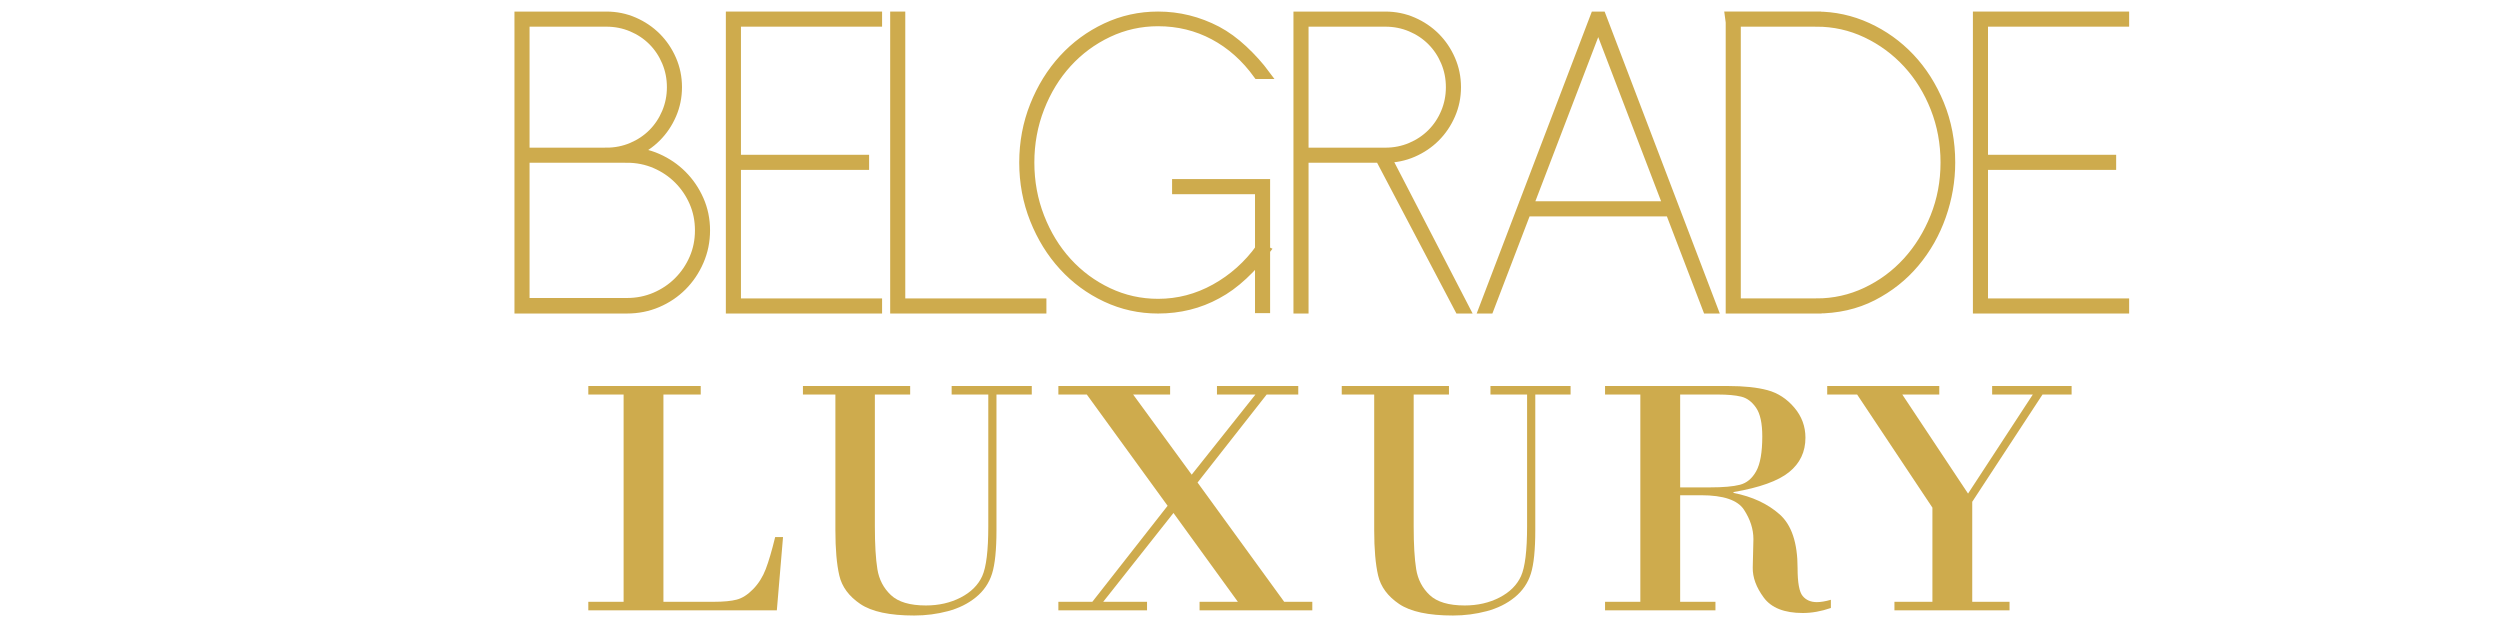
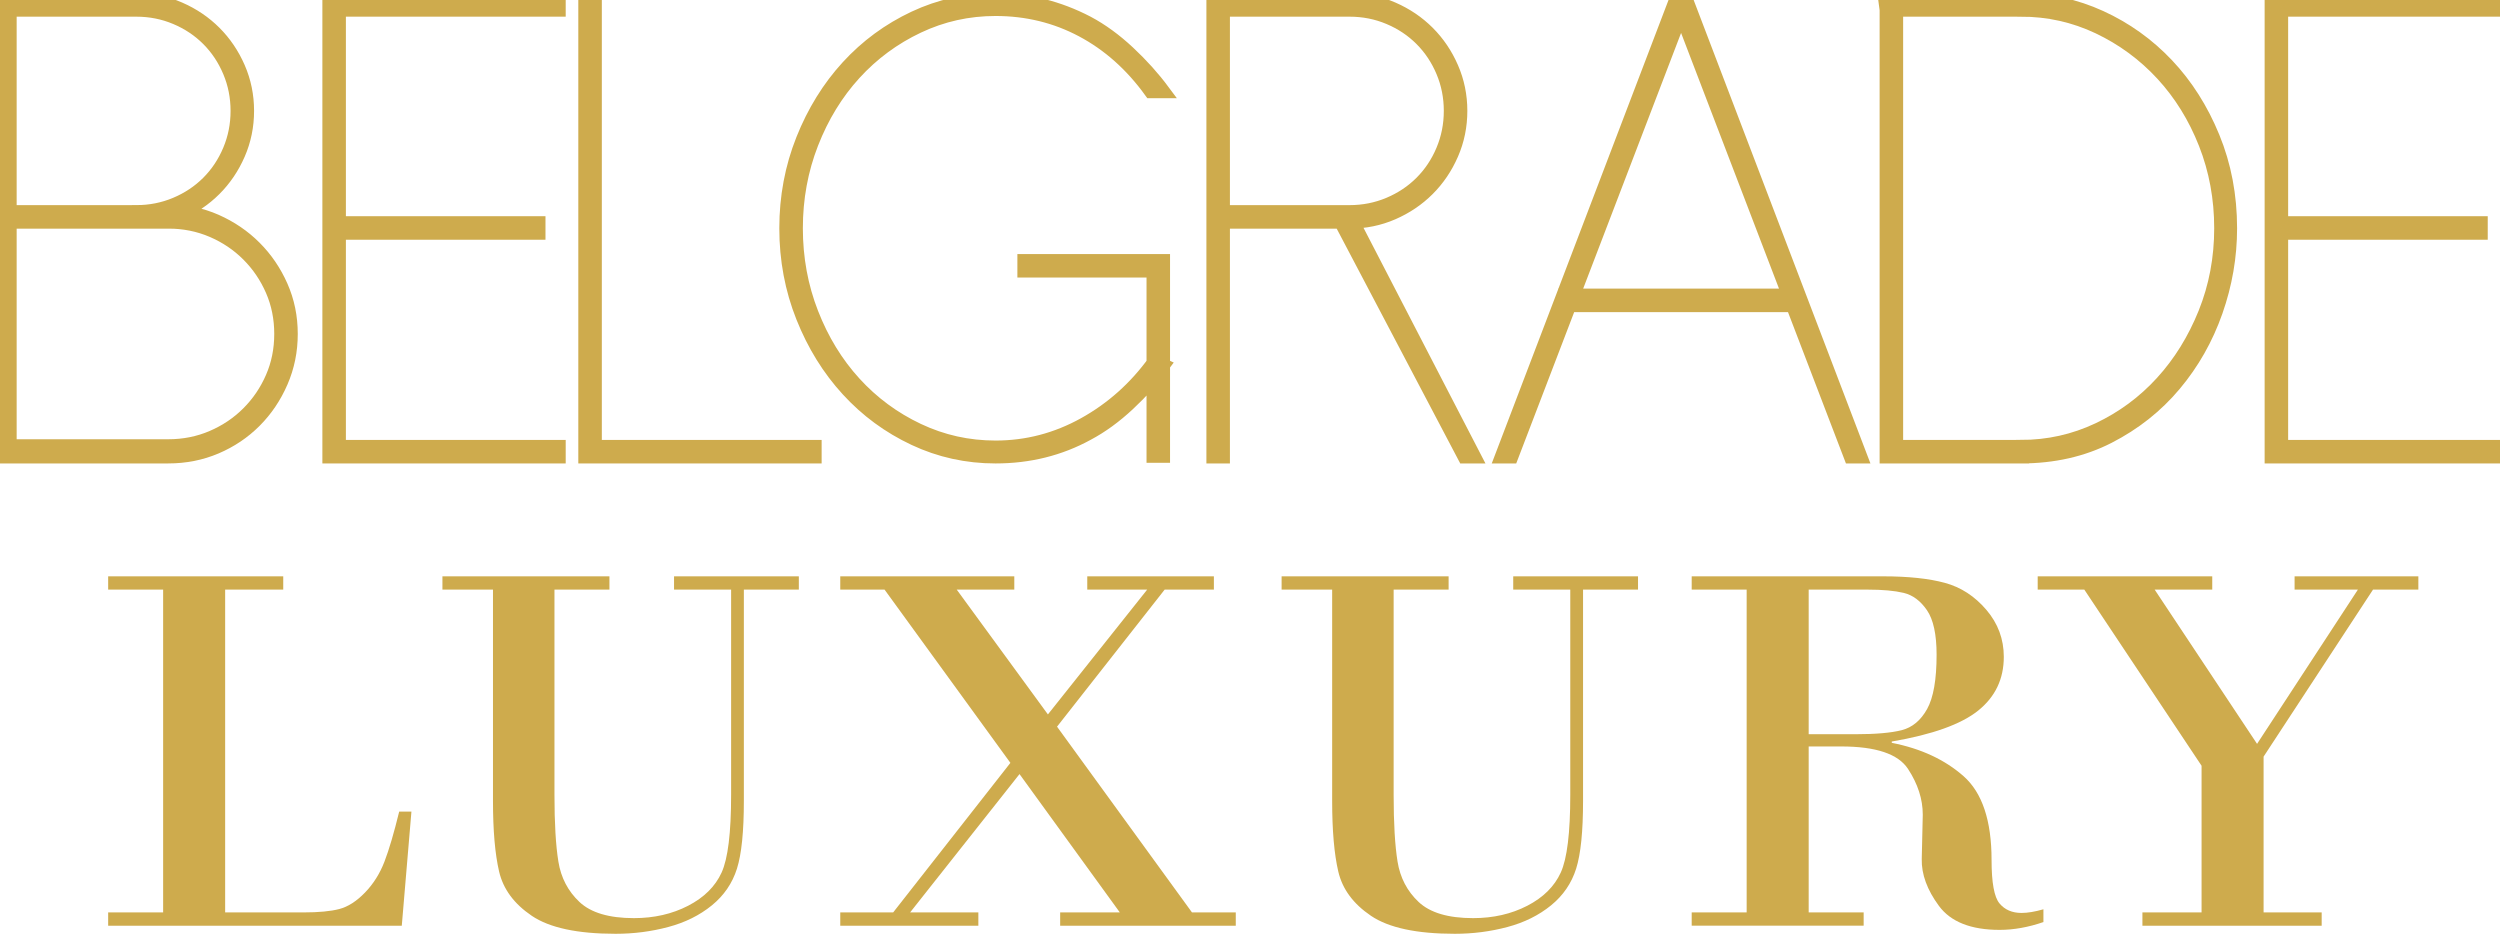
- <svg xmlns="http://www.w3.org/2000/svg" version="1.1" id="Layer_1" x="0px" y="0px" width="283.46px" height="70.79px" viewBox="0 190 283.46 70.79" enable-background="new 0 0 283.46 260.79" xml:space="preserve">
-   <g>
-     <path fill="#ceab4d" d="M75.222,234.734v23.5h5.709c1.1,0,1.966-0.082,2.598-0.246s1.255-0.563,1.869-1.195   c0.613-0.632,1.087-1.384,1.422-2.257c0.335-0.872,0.692-2.086,1.072-3.642h0.891l-0.702,8.308H66.705v-0.968h4.002v-23.5h-4.002   v-0.967h12.746v0.967H75.222z" />
-     <path fill="#ceab4d" d="M112.055,234.734h-4.154v-0.967h9.085v0.967h-4.002v15.383c0,2.226-0.168,3.869-0.503,4.932   c-0.335,1.062-0.945,1.953-1.83,2.674c-0.885,0.721-1.944,1.246-3.177,1.574c-1.232,0.329-2.507,0.493-3.822,0.493   c-2.782,0-4.817-0.437-6.107-1.309c-1.29-0.872-2.083-1.947-2.38-3.225c-0.297-1.276-0.445-2.99-0.445-5.14v-15.383h-3.68v-0.967   h12.158v0.967h-4.002v14.946c0,2.062,0.095,3.68,0.285,4.855c0.189,1.176,0.702,2.156,1.536,2.94s2.156,1.176,3.964,1.176   c1.467,0,2.782-0.301,3.945-0.901c1.163-0.601,1.976-1.406,2.438-2.418c0.461-1.012,0.692-2.896,0.692-5.652V234.734z" />
-     <path fill="#ceab4d" d="M135.783,244.711l9.824,13.523h3.188v0.968h-12.784v-0.968h4.343l-7.302-10.071l-7.966,10.071h4.969v0.968   h-10.053v-0.968h3.851l8.535-10.887l-9.161-12.613h-3.225v-0.967h12.67v0.967h-4.191l6.638,9.086l7.227-9.086h-4.362v-0.967h9.218   v0.967h-3.584L135.783,244.711z" />
-     <path fill="#ceab4d" d="M173.147,234.734h-4.153v-0.967h9.085v0.967h-4.002v15.383c0,2.226-0.168,3.869-0.503,4.932   c-0.335,1.062-0.945,1.953-1.83,2.674c-0.886,0.721-1.944,1.246-3.177,1.574c-1.233,0.329-2.507,0.493-3.822,0.493   c-2.782,0-4.817-0.437-6.107-1.309c-1.289-0.872-2.083-1.947-2.38-3.225c-0.298-1.276-0.446-2.99-0.446-5.14v-15.383h-3.68v-0.967   h12.158v0.967h-4.002v14.946c0,2.062,0.095,3.68,0.284,4.855c0.19,1.176,0.702,2.156,1.536,2.94   c0.835,0.784,2.156,1.176,3.965,1.176c1.467,0,2.781-0.301,3.945-0.901c1.163-0.601,1.975-1.406,2.437-2.418   s0.692-2.896,0.692-5.652V234.734z" />
-     <path fill="#ceab4d" d="M185.988,258.234v-23.5h-4.002v-0.967h13.94c1.821,0,3.316,0.158,4.486,0.474   c1.169,0.316,2.178,0.971,3.025,1.964c0.847,0.992,1.271,2.134,1.271,3.423c0,1.606-0.62,2.909-1.859,3.907   c-1.239,0.999-3.338,1.752-6.297,2.258v0.095c2.125,0.417,3.866,1.227,5.226,2.428s2.039,3.236,2.039,6.107   c0,1.644,0.192,2.696,0.578,3.157c0.386,0.462,0.92,0.692,1.604,0.692c0.442,0,0.973-0.088,1.593-0.266v0.93   c-1.101,0.38-2.162,0.569-3.187,0.569c-2.086,0-3.56-0.582-4.419-1.745c-0.86-1.163-1.277-2.302-1.252-3.414l0.075-3.225   c0-1.125-0.356-2.234-1.071-3.328s-2.336-1.641-4.865-1.641h-2.37v12.081h4.002v0.968h-12.519v-0.968H185.988z M190.503,234.734   v10.527h3.414c1.466,0,2.585-0.098,3.356-0.294s1.388-0.708,1.85-1.537c0.461-0.827,0.692-2.146,0.692-3.954   c0-1.479-0.234-2.561-0.702-3.243s-1.033-1.104-1.697-1.262s-1.533-0.237-2.608-0.237H190.503z" />
-     <path fill="#ceab4d" d="M207.175,233.768h12.708v0.967h-4.192l7.454,11.229l7.341-11.229h-4.609v-0.967h9.01v0.967h-3.301   l-7.966,12.158v11.342h4.229v0.968h-13.05v-0.968h4.306v-10.678l-8.535-12.822h-3.395V233.768z" />
-   </g>
-   <g>
-     <g>
-       <path fill="#ceab4d" stroke="#ceab4d" stroke-miterlimit="10" d="M68.755,207.243c1.013,0,1.971-0.19,2.873-0.57    c0.902-0.38,1.686-0.902,2.351-1.566c0.665-0.665,1.187-1.448,1.567-2.351s0.57-1.859,0.57-2.873c0-1.013-0.19-1.971-0.57-2.872    c-0.38-0.902-0.902-1.686-1.567-2.351c-0.665-0.665-1.448-1.188-2.351-1.567c-0.902-0.38-1.86-0.569-2.873-0.569h-9.924v-0.712    h9.924c1.108,0,2.152,0.213,3.134,0.641c0.981,0.428,1.835,1.005,2.564,1.733c0.728,0.729,1.306,1.583,1.733,2.563    c0.427,0.981,0.641,2.026,0.641,3.134c0,1.108-0.214,2.153-0.641,3.134c-0.427,0.981-1.005,1.837-1.733,2.564    c-0.729,0.729-1.583,1.306-2.564,1.733c-0.981,0.427-2.026,0.641-3.134,0.641V207.243z M59.544,225.049h-0.712v-33.237h0.712    V225.049z M71.082,207.195c1.234,0,2.39,0.237,3.466,0.712c1.076,0.476,2.018,1.116,2.825,1.924    c0.807,0.807,1.448,1.749,1.923,2.825c0.475,1.076,0.712,2.231,0.712,3.466s-0.237,2.397-0.712,3.49    c-0.475,1.092-1.116,2.042-1.923,2.849c-0.807,0.808-1.75,1.44-2.825,1.899c-1.077,0.459-2.232,0.688-3.466,0.688h-12.25v-0.76    h12.25c1.14,0,2.208-0.214,3.205-0.641c0.997-0.428,1.867-1.013,2.611-1.757c0.744-0.744,1.33-1.606,1.757-2.588    c0.428-0.981,0.641-2.042,0.641-3.182s-0.213-2.2-0.641-3.182c-0.427-0.98-1.013-1.844-1.757-2.588    c-0.744-0.743-1.614-1.329-2.611-1.757c-0.997-0.427-2.065-0.641-3.205-0.641V207.195z M71.129,207.955H58.832v-0.712h12.298    V207.955z" />
-       <path fill="#ceab4d" stroke="#ceab4d" stroke-miterlimit="10" d="M82.8,225.049v-33.237h0.712v33.237H82.8z M82.8,192.523v-0.712    h16.714v0.712H82.8z M82.8,208.763v-0.713h15.242v0.713H82.8z M82.8,225.049v-0.712h16.714v0.712H82.8z" />
-       <path fill="#ceab4d" stroke="#ceab4d" stroke-miterlimit="10" d="M101.432,225.049v-33.237h0.712v33.237H101.432z     M101.432,225.049v-0.712h16.714v0.712H101.432z" />
-       <path fill="#ceab4d" stroke="#ceab4d" stroke-miterlimit="10" d="M131.307,225.049c-2.089,0-4.06-0.435-5.912-1.306    c-1.852-0.87-3.466-2.058-4.843-3.562c-1.377-1.503-2.469-3.268-3.276-5.294c-0.807-2.025-1.211-4.179-1.211-6.458    s0.404-4.432,1.211-6.457s1.899-3.791,3.276-5.295c1.377-1.503,2.991-2.689,4.843-3.561c1.852-0.871,3.823-1.306,5.912-1.306    c2.342,0,4.574,0.554,6.695,1.661c1.013,0.539,2.001,1.259,2.968,2.161c0.965,0.901,1.812,1.844,2.54,2.825h-0.901    c-1.394-1.931-3.056-3.411-4.986-4.44c-1.931-1.028-4.036-1.543-6.315-1.543c-1.994,0-3.878,0.42-5.65,1.259    c-1.773,0.839-3.316,1.979-4.629,3.419c-1.314,1.44-2.351,3.134-3.11,5.08c-0.76,1.947-1.14,4.013-1.14,6.196    c0,2.185,0.38,4.25,1.14,6.196c0.759,1.947,1.796,3.641,3.11,5.081c1.313,1.44,2.856,2.58,4.629,3.419    c1.772,0.839,3.656,1.258,5.65,1.258c2.279,0,4.432-0.562,6.458-1.686c2.025-1.123,3.734-2.65,5.128-4.582l0.617,0.285    c-0.728,0.981-1.575,1.923-2.54,2.825c-0.966,0.902-1.955,1.622-2.968,2.16C135.976,224.495,133.745,225.049,131.307,225.049z     M133.396,211.517v-0.713h10.113v0.713H133.396z M142.798,210.804h0.712v14.197h-0.712V210.804z" />
-       <path fill="#ceab4d" stroke="#ceab4d" stroke-miterlimit="10" d="M147.157,207.955v-0.712h9.924c1.013,0,1.971-0.19,2.873-0.57    c0.901-0.38,1.686-0.902,2.35-1.566c0.665-0.665,1.188-1.448,1.567-2.351s0.569-1.859,0.569-2.873    c0-1.013-0.189-1.971-0.569-2.872c-0.38-0.902-0.902-1.686-1.567-2.351c-0.664-0.665-1.448-1.188-2.35-1.567    c-0.902-0.38-1.86-0.569-2.873-0.569h-9.924v-0.712h9.924c1.107,0,2.152,0.213,3.134,0.641c0.98,0.428,1.836,1.005,2.564,1.733    c0.728,0.729,1.306,1.583,1.732,2.563c0.428,0.981,0.642,2.026,0.642,3.134c0,1.108-0.214,2.153-0.642,3.134    c-0.427,0.981-1.005,1.837-1.732,2.564c-0.729,0.729-1.584,1.306-2.564,1.733c-0.981,0.427-2.026,0.641-3.134,0.641H147.157z     M147.869,225.049h-0.712v-33.237h0.712V225.049z M165.438,225.049l-9.069-17.236l0.664-0.38l9.117,17.616H165.438z" />
-       <path fill="#ceab4d" stroke="#ceab4d" stroke-miterlimit="10" d="M194.272,225.049h-0.712l-12.346-32.24l-12.346,32.24h-0.712    l12.678-33.237h0.76L194.272,225.049z M172.763,214.033v-0.713h16.856v0.713H172.763z" />
-       <path fill="#ceab4d" stroke="#ceab4d" stroke-miterlimit="10" d="M205.996,192.523h-9.829l-0.095-0.712h9.924V192.523z     M196.167,191.812h0.712v33.237h-0.712V191.812z M206.043,225.049h-9.876v-0.712h9.876V225.049z M205.948,224.337    c1.994,0,3.877-0.42,5.65-1.259c1.772-0.838,3.315-1.978,4.63-3.419c1.313-1.439,2.357-3.125,3.134-5.057    c0.775-1.931,1.163-3.988,1.163-6.173c0-2.184-0.38-4.241-1.14-6.173c-0.76-1.93-1.804-3.615-3.134-5.057    c-1.329-1.439-2.881-2.579-4.653-3.419c-1.773-0.838-3.656-1.258-5.65-1.258v-0.712c2.025,0,3.957,0.42,5.793,1.258    c1.836,0.839,3.45,1.994,4.844,3.466c1.393,1.473,2.508,3.229,3.347,5.271c0.839,2.042,1.259,4.25,1.259,6.624    c0,2.059-0.349,4.076-1.045,6.055s-1.702,3.751-3.015,5.317c-1.314,1.567-2.913,2.834-4.796,3.799    c-1.884,0.966-4.013,1.448-6.387,1.448V224.337z" />
-       <path fill="#ceab4d" stroke="#ceab4d" stroke-miterlimit="10" d="M224.196,225.049v-33.237h0.712v33.237H224.196z     M224.196,192.523v-0.712h16.714v0.712H224.196z M224.196,208.763v-0.713h15.242v0.713H224.196z M224.196,225.049v-0.712h16.714    v0.712H224.196z" />
+ <svg xmlns="http://www.w3.org/2000/svg" version="1.1" width="182" height="68" enable-background="new 0 0 283.46 260.79" xml:space="preserve">
+   <rect id="backgroundrect" width="100%" height="100%" x="0" y="0" fill="none" stroke="none" class="" />
+   <g class="currentLayer">
+     <g id="svg_1" class="">
+       <path fill="#ceab4d" d="M16.391,42.924 v23.5 h5.709 c1.1,0 1.966,-0.082 2.598,-0.246 s1.255,-0.563 1.869,-1.195 c0.613,-0.632 1.087,-1.384 1.422,-2.257 c0.335,-0.872 0.692,-2.086 1.072,-3.642 h0.891 l-0.702,8.308 H7.874 v-0.968 h4.002 v-23.5 h-4.002 v-0.967 h12.746 v0.967 H16.391 z" id="svg_2" />
+       <path fill="#ceab4d" d="M53.224,42.924 h-4.154 v-0.967 h9.085 v0.967 h-4.002 v15.383 c0,2.226 -0.168,3.869 -0.503,4.932 c-0.335,1.062 -0.945,1.953 -1.83,2.674 c-0.885,0.721 -1.944,1.246 -3.177,1.574 c-1.232,0.329 -2.507,0.493 -3.822,0.493 c-2.782,0 -4.817,-0.437 -6.107,-1.309 c-1.29,-0.872 -2.083,-1.947 -2.38,-3.225 c-0.297,-1.276 -0.445,-2.99 -0.445,-5.14 v-15.383 h-3.68 v-0.967 h12.158 v0.967 h-4.002 v14.946 c0,2.062 0.095,3.68 0.285,4.855 c0.189,1.176 0.702,2.156 1.536,2.94 s2.156,1.176 3.964,1.176 c1.467,0 2.782,-0.301 3.945,-0.901 c1.163,-0.601 1.976,-1.406 2.438,-2.418 c0.461,-1.012 0.692,-2.896 0.692,-5.652 V42.924 z" id="svg_3" />
+       <path fill="#ceab4d" d="M76.952,52.901 l9.824,13.523 h3.188 v0.968 h-12.784 v-0.968 h4.343 l-7.302,-10.071 l-7.966,10.071 h4.969 v0.968 h-10.053 v-0.968 h3.851 l8.535,-10.887 l-9.161,-12.613 h-3.225 v-0.967 h12.67 v0.967 h-4.191 l6.638,9.086 l7.227,-9.086 h-4.362 v-0.967 h9.218 v0.967 h-3.584 L76.952,52.901 z" id="svg_4" />
+       <path fill="#ceab4d" d="M114.316,42.924 h-4.153 v-0.967 h9.085 v0.967 h-4.002 v15.383 c0,2.226 -0.168,3.869 -0.503,4.932 c-0.335,1.062 -0.945,1.953 -1.83,2.674 c-0.886,0.721 -1.944,1.246 -3.177,1.574 c-1.233,0.329 -2.507,0.493 -3.822,0.493 c-2.782,0 -4.817,-0.437 -6.107,-1.309 c-1.289,-0.872 -2.083,-1.947 -2.38,-3.225 c-0.298,-1.276 -0.446,-2.99 -0.446,-5.14 v-15.383 h-3.68 v-0.967 h12.158 v0.967 h-4.002 v14.946 c0,2.062 0.095,3.68 0.284,4.855 c0.19,1.176 0.702,2.156 1.536,2.94 c0.835,0.784 2.156,1.176 3.965,1.176 c1.467,0 2.781,-0.301 3.945,-0.901 c1.163,-0.601 1.975,-1.406 2.437,-2.418 s0.692,-2.896 0.692,-5.652 V42.924 z" id="svg_5" />
+       <path fill="#ceab4d" d="M127.157,66.424 v-23.5 h-4.002 v-0.967 h13.94 c1.821,0 3.316,0.158 4.486,0.474 c1.169,0.316 2.178,0.971 3.025,1.964 c0.847,0.992 1.271,2.134 1.271,3.423 c0,1.606 -0.62,2.909 -1.859,3.907 c-1.239,0.999 -3.338,1.752 -6.297,2.258 v0.095 c2.125,0.417 3.866,1.227 5.226,2.428 s2.039,3.236 2.039,6.107 c0,1.644 0.192,2.696 0.578,3.157 c0.386,0.462 0.92,0.692 1.604,0.692 c0.442,0 0.973,-0.088 1.593,-0.266 v0.93 c-1.101,0.38 -2.162,0.569 -3.187,0.569 c-2.086,0 -3.56,-0.582 -4.419,-1.745 c-0.86,-1.163 -1.277,-2.302 -1.252,-3.414 l0.075,-3.225 c0,-1.125 -0.356,-2.234 -1.071,-3.328 s-2.336,-1.641 -4.865,-1.641 h-2.37 v12.081 h4.002 v0.968 h-12.519 v-0.968 H127.157 zM131.672,42.924 v10.527 h3.414 c1.466,0 2.585,-0.098 3.356,-0.294 s1.388,-0.708 1.85,-1.537 c0.461,-0.827 0.692,-2.146 0.692,-3.954 c0,-1.479 -0.234,-2.561 -0.702,-3.243 s-1.033,-1.104 -1.697,-1.262 s-1.533,-0.237 -2.608,-0.237 H131.672 z" id="svg_6" />
+       <path fill="#ceab4d" d="M148.344,41.958 h12.708 v0.967 h-4.192 l7.454,11.229 l7.341,-11.229 h-4.609 v-0.967 h9.01 v0.967 h-3.301 l-7.966,12.158 v11.342 h4.229 v0.968 h-13.05 v-0.968 h4.306 v-10.678 l-8.535,-12.822 h-3.395 V41.958 z" id="svg_7" />
+     </g>
+     <g id="svg_8" class="">
+       <g id="svg_9">
+         <path fill="#ceab4d" stroke="#ceab4d" stroke-miterlimit="10" d="M9.924,15.433 c1.013,0 1.971,-0.19 2.873,-0.57 c0.902,-0.38 1.686,-0.902 2.351,-1.566 c0.665,-0.665 1.187,-1.448 1.567,-2.351 s0.57,-1.859 0.57,-2.873 c0,-1.013 -0.19,-1.971 -0.57,-2.872 c-0.38,-0.902 -0.902,-1.686 -1.567,-2.351 c-0.665,-0.665 -1.448,-1.188 -2.351,-1.567 c-0.902,-0.38 -1.86,-0.569 -2.873,-0.569 h-9.924 v-0.712 h9.924 c1.108,0 2.152,0.213 3.134,0.641 c0.981,0.428 1.835,1.005 2.564,1.733 c0.728,0.729 1.306,1.583 1.733,2.563 c0.427,0.981 0.641,2.026 0.641,3.134 c0,1.108 -0.214,2.153 -0.641,3.134 c-0.427,0.981 -1.005,1.837 -1.733,2.564 c-0.729,0.729 -1.583,1.306 -2.564,1.733 c-0.981,0.427 -2.026,0.641 -3.134,0.641 V15.433 zM0.713,33.239 h-0.712 v-33.237 h0.712 V33.239 zM12.251,15.385 c1.234,0 2.39,0.237 3.466,0.712 c1.076,0.476 2.018,1.116 2.825,1.924 c0.807,0.807 1.448,1.749 1.923,2.825 c0.475,1.076 0.712,2.231 0.712,3.466 s-0.237,2.397 -0.712,3.49 c-0.475,1.092 -1.116,2.042 -1.923,2.849 c-0.807,0.808 -1.75,1.44 -2.825,1.899 c-1.077,0.459 -2.232,0.688 -3.466,0.688 h-12.25 v-0.76 h12.25 c1.14,0 2.208,-0.214 3.205,-0.641 c0.997,-0.428 1.867,-1.013 2.611,-1.757 c0.744,-0.744 1.33,-1.606 1.757,-2.588 c0.428,-0.981 0.641,-2.042 0.641,-3.182 s-0.213,-2.2 -0.641,-3.182 c-0.427,-0.98 -1.013,-1.844 -1.757,-2.588 c-0.744,-0.743 -1.614,-1.329 -2.611,-1.757 c-0.997,-0.427 -2.065,-0.641 -3.205,-0.641 V15.385 zM12.298,16.145 H0.001 v-0.712 h12.298 V16.145 z" id="svg_10" />
+         <path fill="#ceab4d" stroke="#ceab4d" stroke-miterlimit="10" d="M23.969,33.239 v-33.237 h0.712 v33.237 H23.969 zM23.969,0.713 v-0.712 h16.714 v0.712 H23.969 zM23.969,16.953 v-0.713 h15.242 v0.713 H23.969 zM23.969,33.239 v-0.712 h16.714 v0.712 H23.969 z" id="svg_11" />
+         <path fill="#ceab4d" stroke="#ceab4d" stroke-miterlimit="10" d="M42.601,33.239 v-33.237 h0.712 v33.237 H42.601 zM42.601,33.239 v-0.712 h16.714 v0.712 H42.601 z" id="svg_12" />
+         <path fill="#ceab4d" stroke="#ceab4d" stroke-miterlimit="10" d="M72.476,33.239 c-2.089,0 -4.06,-0.435 -5.912,-1.306 c-1.852,-0.87 -3.466,-2.058 -4.843,-3.562 c-1.377,-1.503 -2.469,-3.268 -3.276,-5.294 c-0.807,-2.025 -1.211,-4.179 -1.211,-6.458 s0.404,-4.432 1.211,-6.457 s1.899,-3.791 3.276,-5.295 c1.377,-1.503 2.991,-2.689 4.843,-3.561 c1.852,-0.871 3.823,-1.306 5.912,-1.306 c2.342,0 4.574,0.554 6.695,1.661 c1.013,0.539 2.001,1.259 2.968,2.161 c0.965,0.901 1.812,1.844 2.54,2.825 h-0.901 c-1.394,-1.931 -3.056,-3.411 -4.986,-4.44 c-1.931,-1.028 -4.036,-1.543 -6.315,-1.543 c-1.994,0 -3.878,0.42 -5.65,1.259 c-1.773,0.839 -3.316,1.979 -4.629,3.419 c-1.314,1.44 -2.351,3.134 -3.11,5.08 c-0.76,1.947 -1.14,4.013 -1.14,6.196 c0,2.185 0.38,4.25 1.14,6.196 c0.759,1.947 1.796,3.641 3.11,5.081 c1.313,1.44 2.856,2.58 4.629,3.419 c1.772,0.839 3.656,1.258 5.65,1.258 c2.279,0 4.432,-0.562 6.458,-1.686 c2.025,-1.123 3.734,-2.65 5.128,-4.582 l0.617,0.285 c-0.728,0.981 -1.575,1.923 -2.54,2.825 c-0.966,0.902 -1.955,1.622 -2.968,2.16 C77.145,32.685 74.914,33.239 72.476,33.239 zM74.565,19.707 v-0.713 h10.113 v0.713 H74.565 zM83.967,18.994 h0.712 v14.197 h-0.712 V18.994 z" id="svg_13" />
+         <path fill="#ceab4d" stroke="#ceab4d" stroke-miterlimit="10" d="M88.326,16.145 v-0.712 h9.924 c1.013,0 1.971,-0.19 2.873,-0.57 c0.901,-0.38 1.686,-0.902 2.35,-1.566 c0.665,-0.665 1.188,-1.448 1.567,-2.351 s0.569,-1.859 0.569,-2.873 c0,-1.013 -0.189,-1.971 -0.569,-2.872 c-0.38,-0.902 -0.902,-1.686 -1.567,-2.351 c-0.664,-0.665 -1.448,-1.188 -2.35,-1.567 c-0.902,-0.38 -1.86,-0.569 -2.873,-0.569 h-9.924 v-0.712 h9.924 c1.107,0 2.152,0.213 3.134,0.641 c0.98,0.428 1.836,1.005 2.564,1.733 c0.728,0.729 1.306,1.583 1.732,2.563 c0.428,0.981 0.642,2.026 0.642,3.134 c0,1.108 -0.214,2.153 -0.642,3.134 c-0.427,0.981 -1.005,1.837 -1.732,2.564 c-0.729,0.729 -1.584,1.306 -2.564,1.733 c-0.981,0.427 -2.026,0.641 -3.134,0.641 H88.326 zM89.038,33.239 h-0.712 v-33.237 h0.712 V33.239 zM106.607,33.239 l-9.069,-17.236 l0.664,-0.38 l9.117,17.616 H106.607 z" id="svg_14" />
+         <path fill="#ceab4d" stroke="#ceab4d" stroke-miterlimit="10" d="M135.441,33.239 h-0.712 l-12.346,-32.24 l-12.346,32.24 h-0.712 l12.678,-33.237 h0.76 L135.441,33.239 zM113.932,22.223 v-0.713 h16.856 v0.713 H113.932 z" id="svg_15" />
+         <path fill="#ceab4d" stroke="#ceab4d" stroke-miterlimit="10" d="M147.165,0.713 h-9.829 l-0.095,-0.712 h9.924 V0.713 zM137.336,0.002 h0.712 v33.237 h-0.712 V0.002 zM147.212,33.239 h-9.876 v-0.712 h9.876 V33.239 zM147.117,32.527 c1.994,0 3.877,-0.42 5.65,-1.259 c1.772,-0.838 3.315,-1.978 4.63,-3.419 c1.313,-1.439 2.357,-3.125 3.134,-5.057 c0.775,-1.931 1.163,-3.988 1.163,-6.173 c0,-2.184 -0.38,-4.241 -1.14,-6.173 c-0.76,-1.93 -1.804,-3.615 -3.134,-5.057 c-1.329,-1.439 -2.881,-2.579 -4.653,-3.419 c-1.773,-0.838 -3.656,-1.258 -5.65,-1.258 v-0.712 c2.025,0 3.957,0.42 5.793,1.258 c1.836,0.839 3.45,1.994 4.844,3.466 c1.393,1.473 2.508,3.229 3.347,5.271 c0.839,2.042 1.259,4.25 1.259,6.624 c0,2.059 -0.349,4.076 -1.045,6.055 s-1.702,3.751 -3.015,5.317 c-1.314,1.567 -2.913,2.834 -4.796,3.799 c-1.884,0.966 -4.013,1.448 -6.387,1.448 V32.527 z" id="svg_16" />
+         <path fill="#ceab4d" stroke="#ceab4d" stroke-miterlimit="10" d="M165.365,33.239 v-33.237 h0.712 v33.237 H165.365 zM165.365,0.713 v-0.712 h16.714 v0.712 H165.365 zM165.365,16.953 v-0.713 h15.242 v0.713 H165.365 zM165.365,33.239 v-0.712 h16.714 v0.712 H165.365 z" id="svg_17" />
+       </g>
    </g>
  </g>
</svg>
